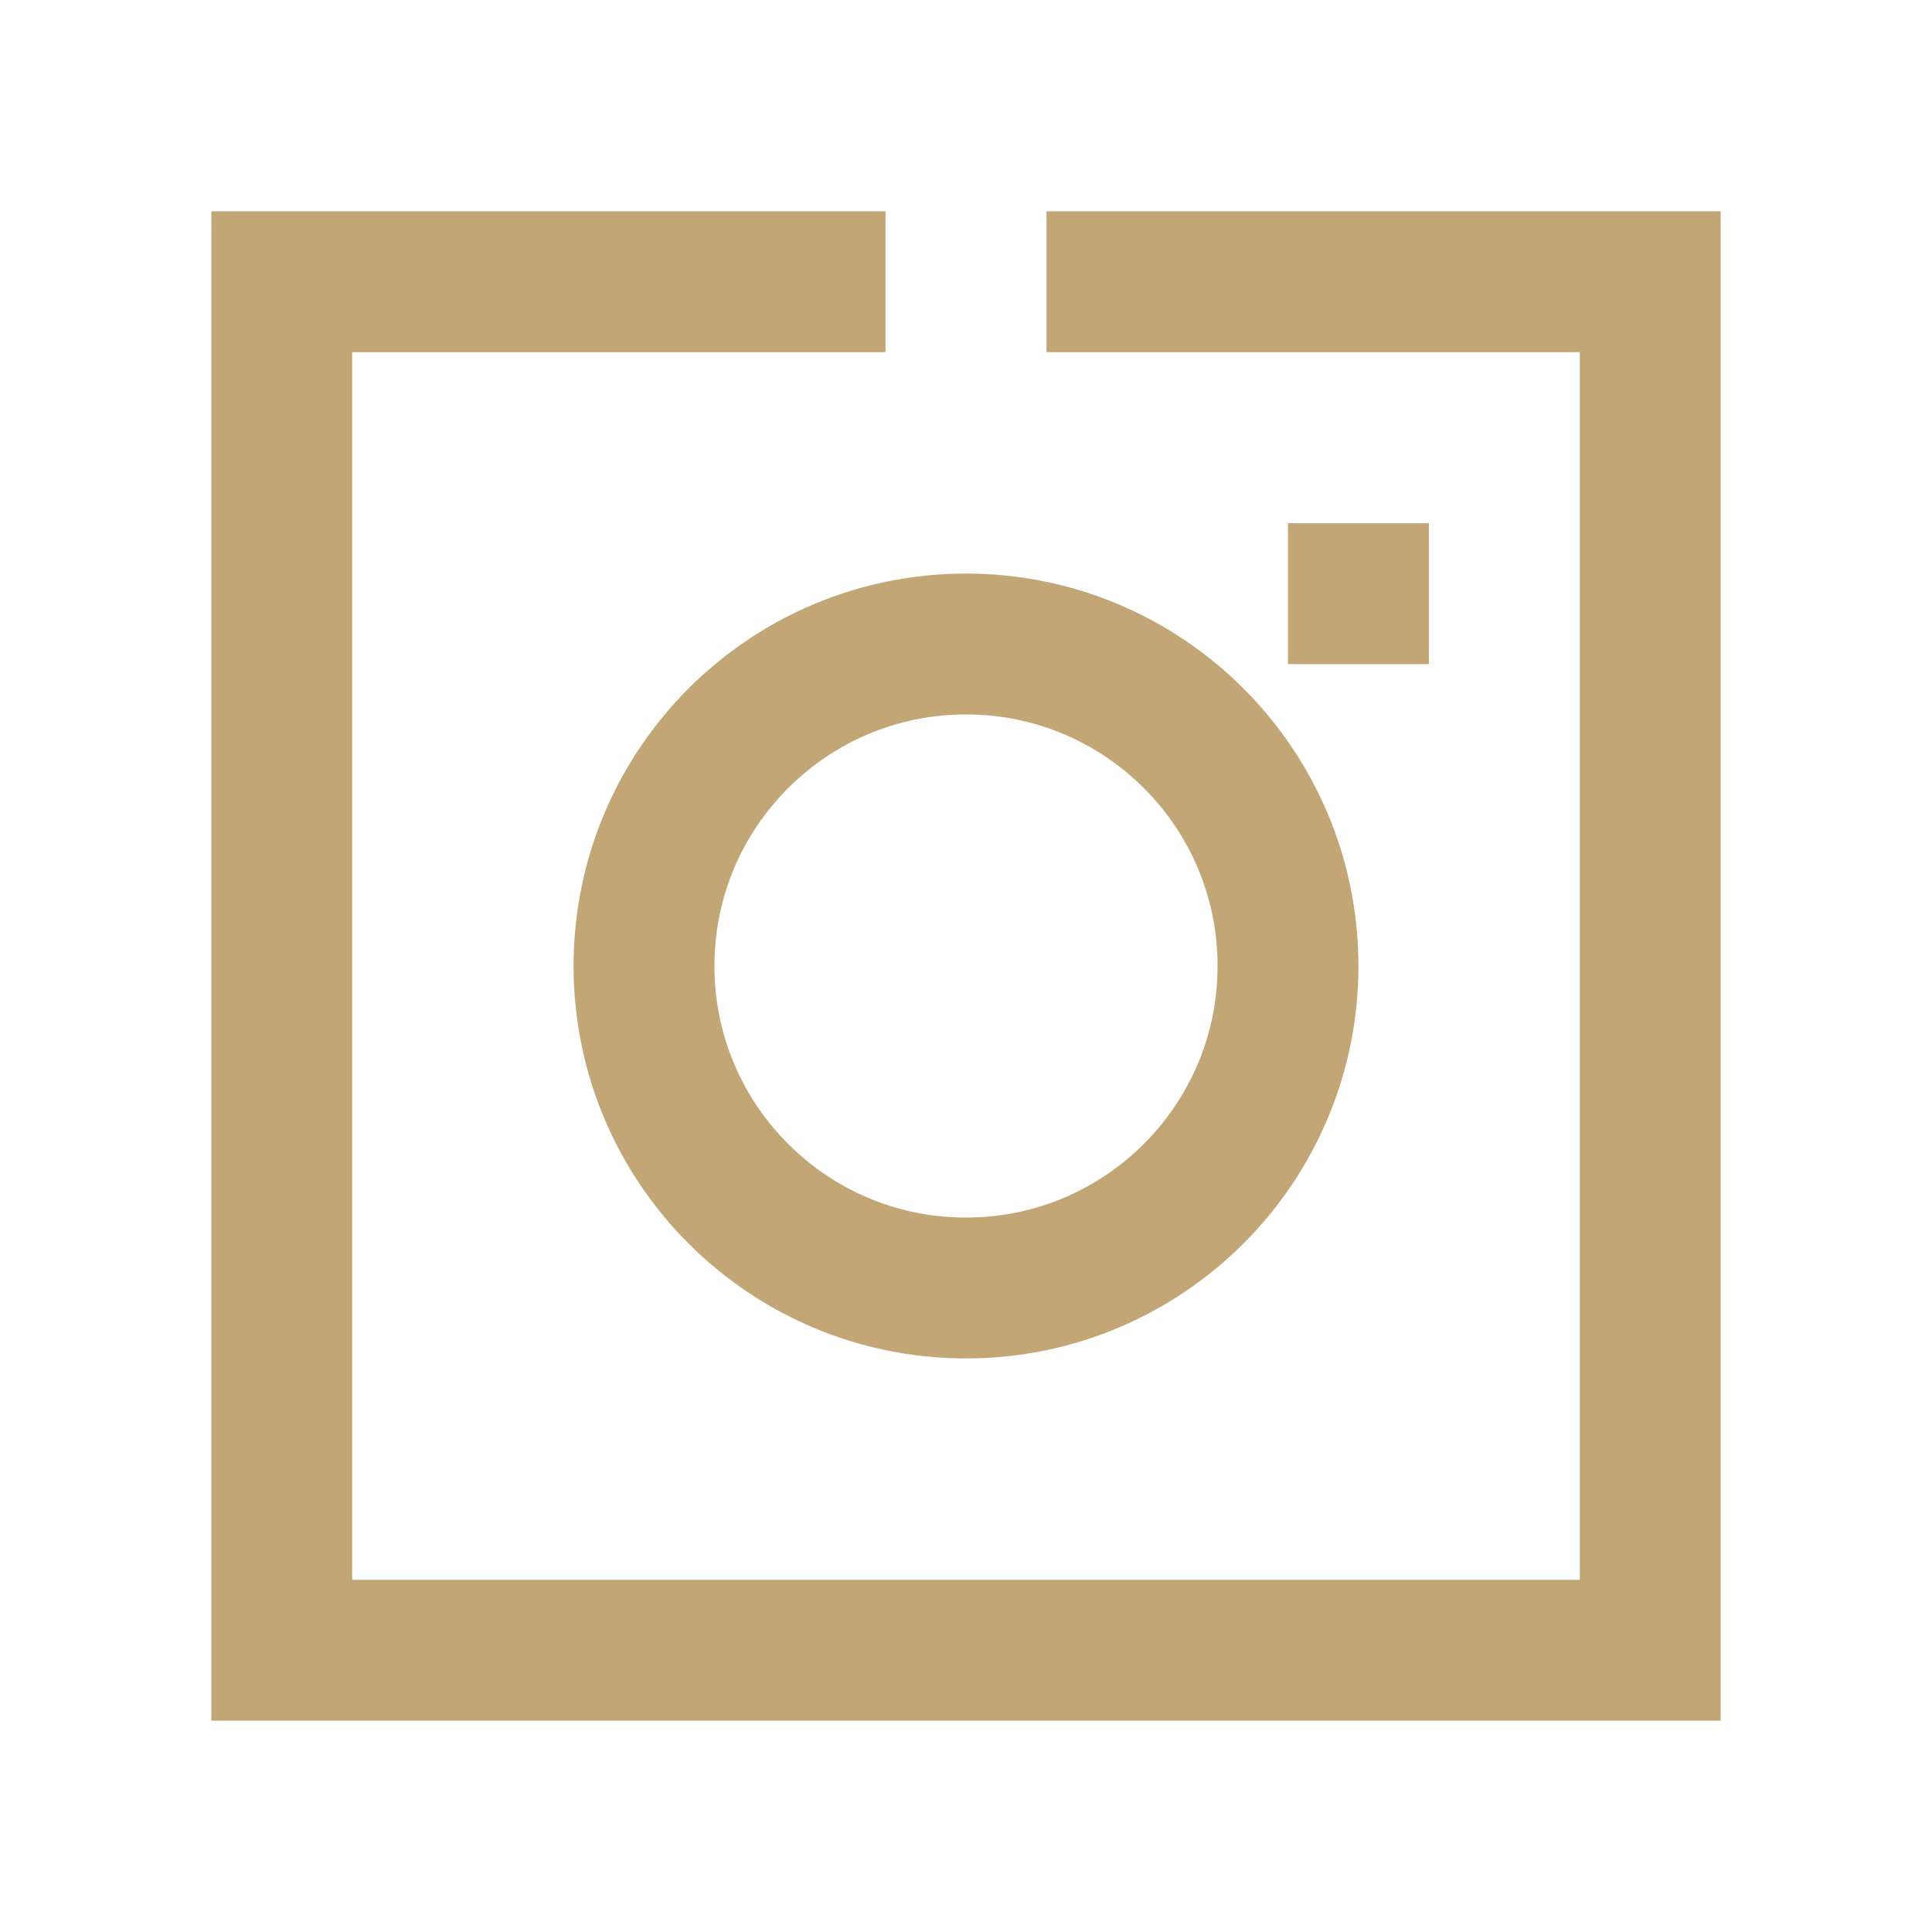
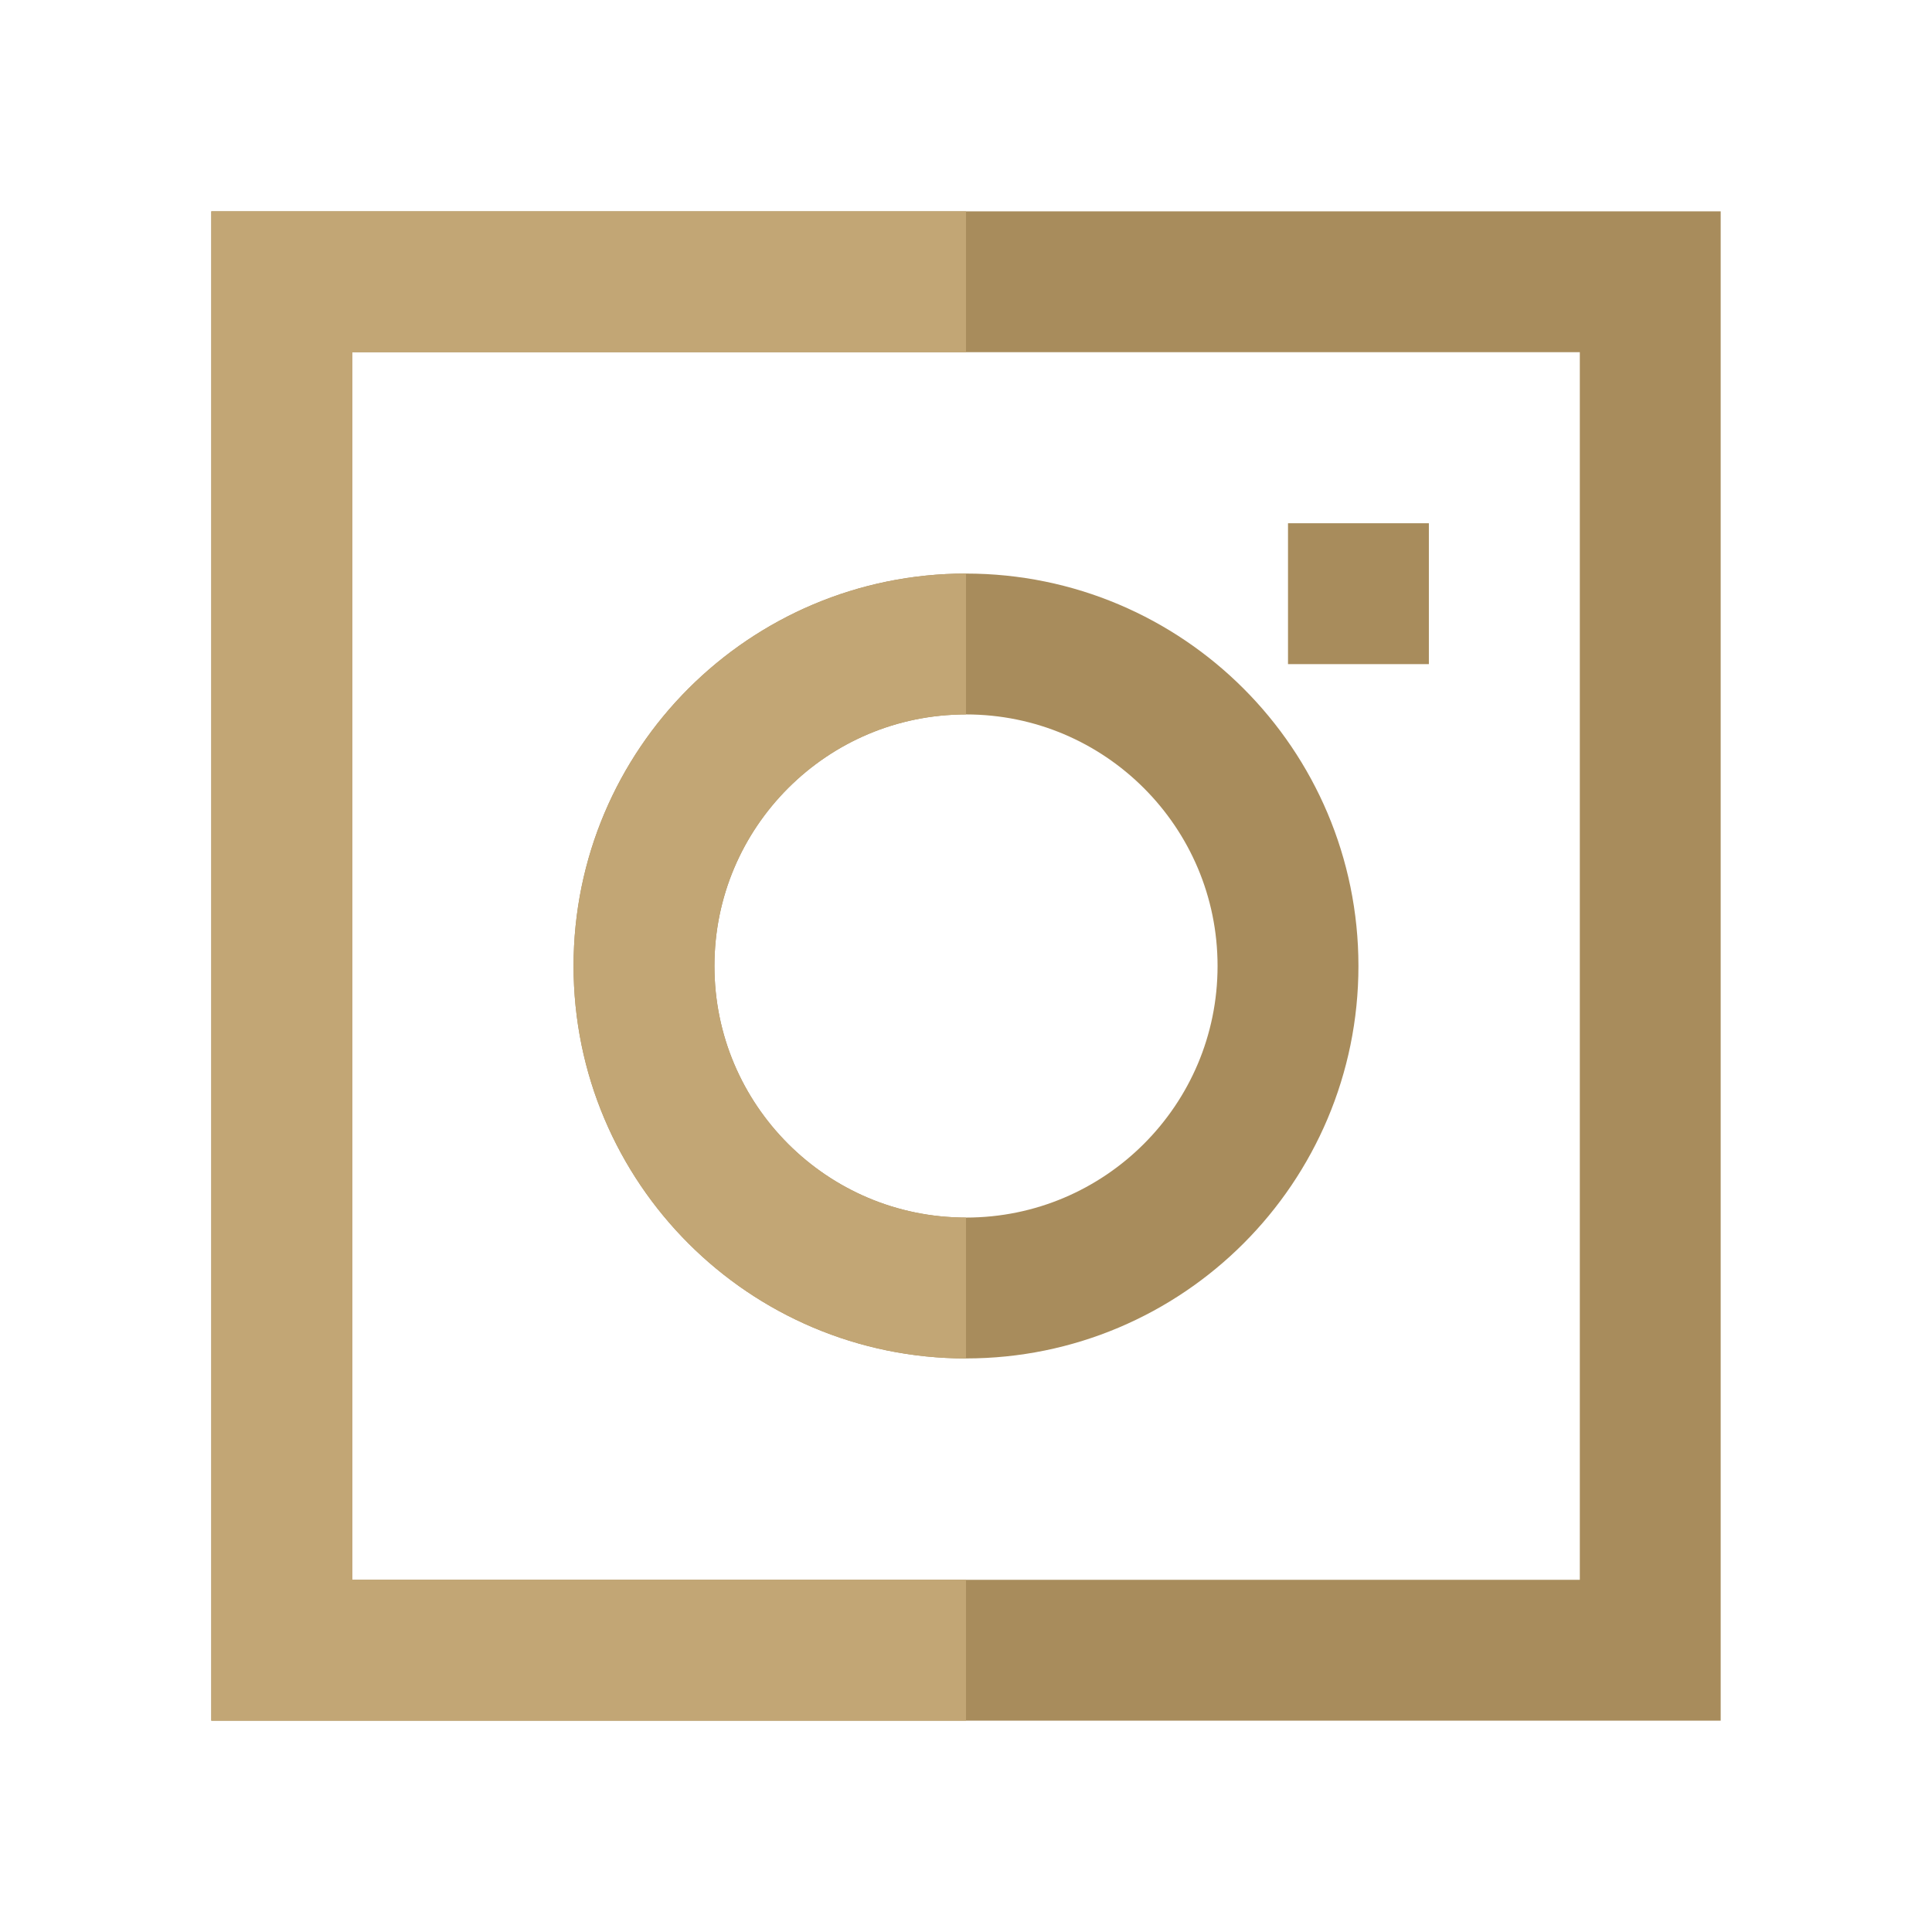
<svg xmlns="http://www.w3.org/2000/svg" viewBox="0 0 24 24" width="24" height="24">
-   <path d="M11 3.5H3.5V20.5H20.5V3.5H13M16 12A4 4 0 1 1 8 12A4 4 0 1 1 16 12" fill="none" stroke="#C2A675" stroke-width="1.75" stroke-linecap="butt" stroke-linejoin="miter" stroke-miterlimit="10" />
-   <path d="M16 6.5H17.75V8.25H16Z" fill="#C2A675" />
+   <defs>
+     <clipPath id="m-instagram">
+       <rect width="12" height="24" />
+     </clipPath>
+   </defs>
+   <path d="M11 3.5H3.5V20.5H20.5V3.5H13ZM16 12A4 4 0 1 1 8 12A4 4 0 1 1 16 12" fill="none" stroke="#A88C5C" stroke-width="1.75" stroke-linecap="butt" stroke-linejoin="miter" stroke-miterlimit="10" />
+   <path d="M16 6.5H17.75V8.25H16Z" fill="#A88C5C" />
+   <g clip-path="url(#m-instagram)">
+     <path d="M11 3.5H3.5V20.5H20.5V3.5H13ZM16 12A4 4 0 1 1 8 12A4 4 0 1 1 16 12" fill="none" stroke="#C2A675" stroke-width="1.75" stroke-linecap="butt" stroke-linejoin="miter" stroke-miterlimit="10" />
+     <path d="M16 6.5H17.75V8.25H16Z" fill="#C2A675" />
+   </g>
</svg>
